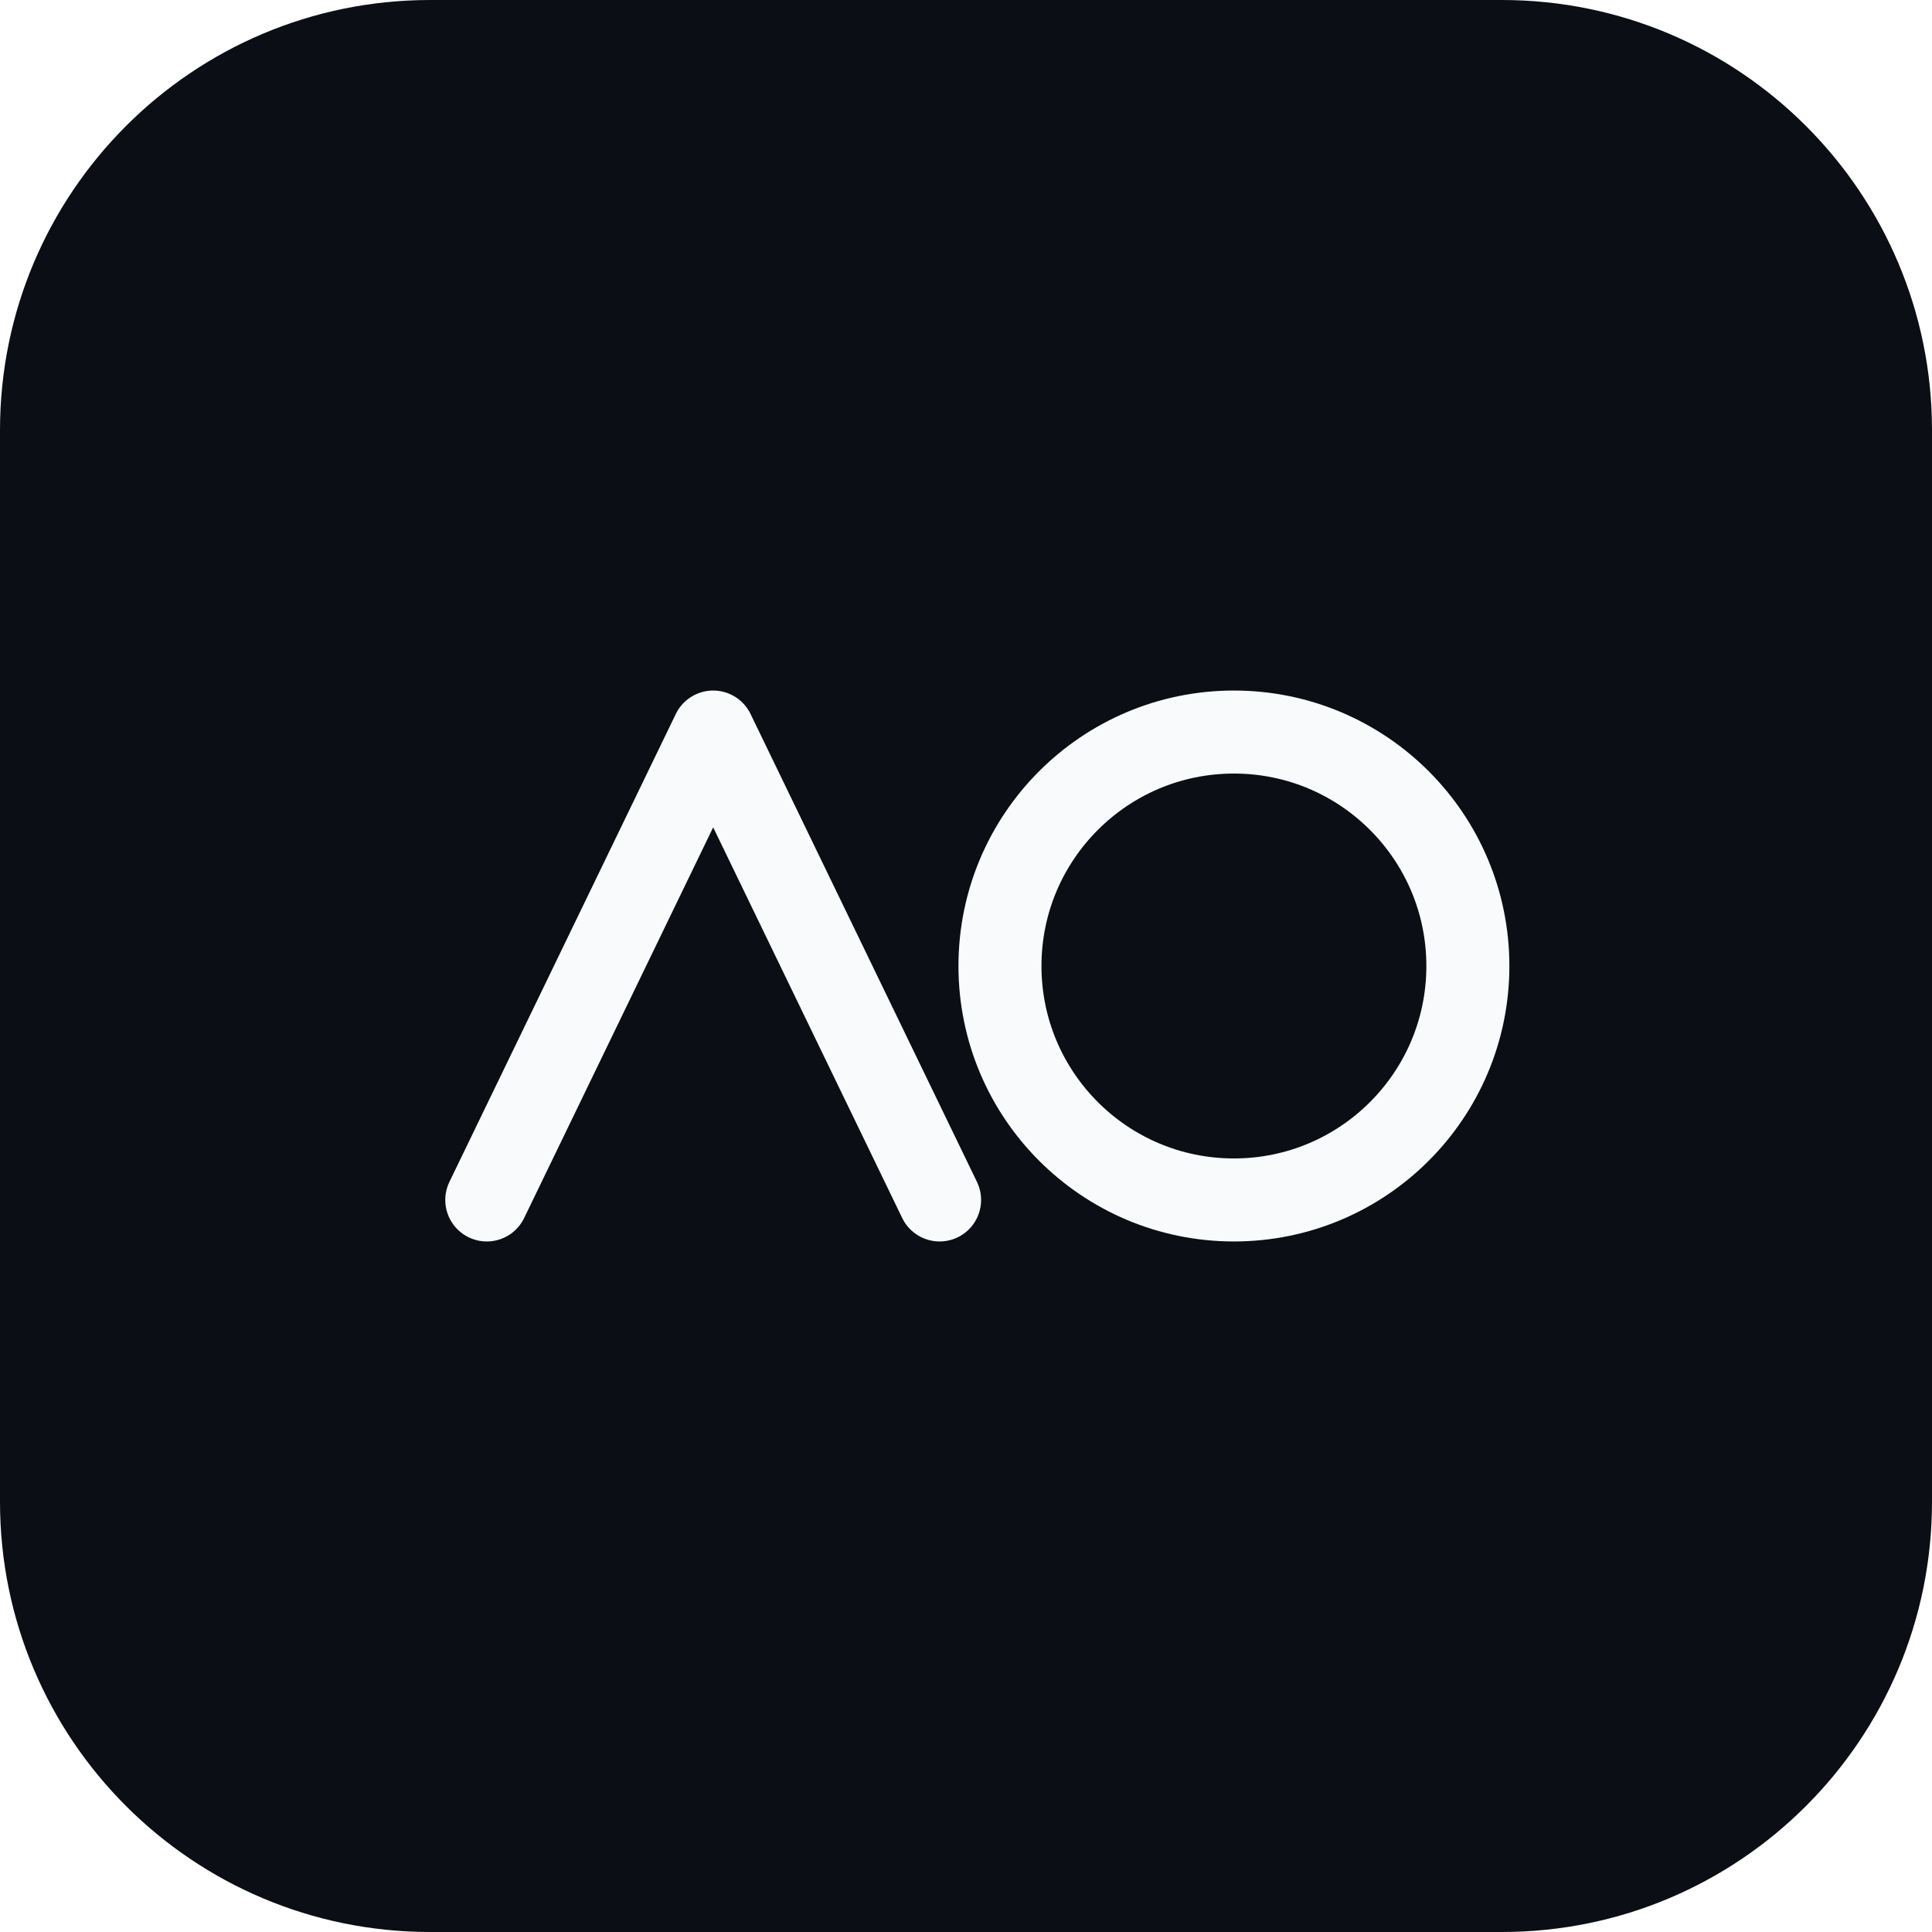
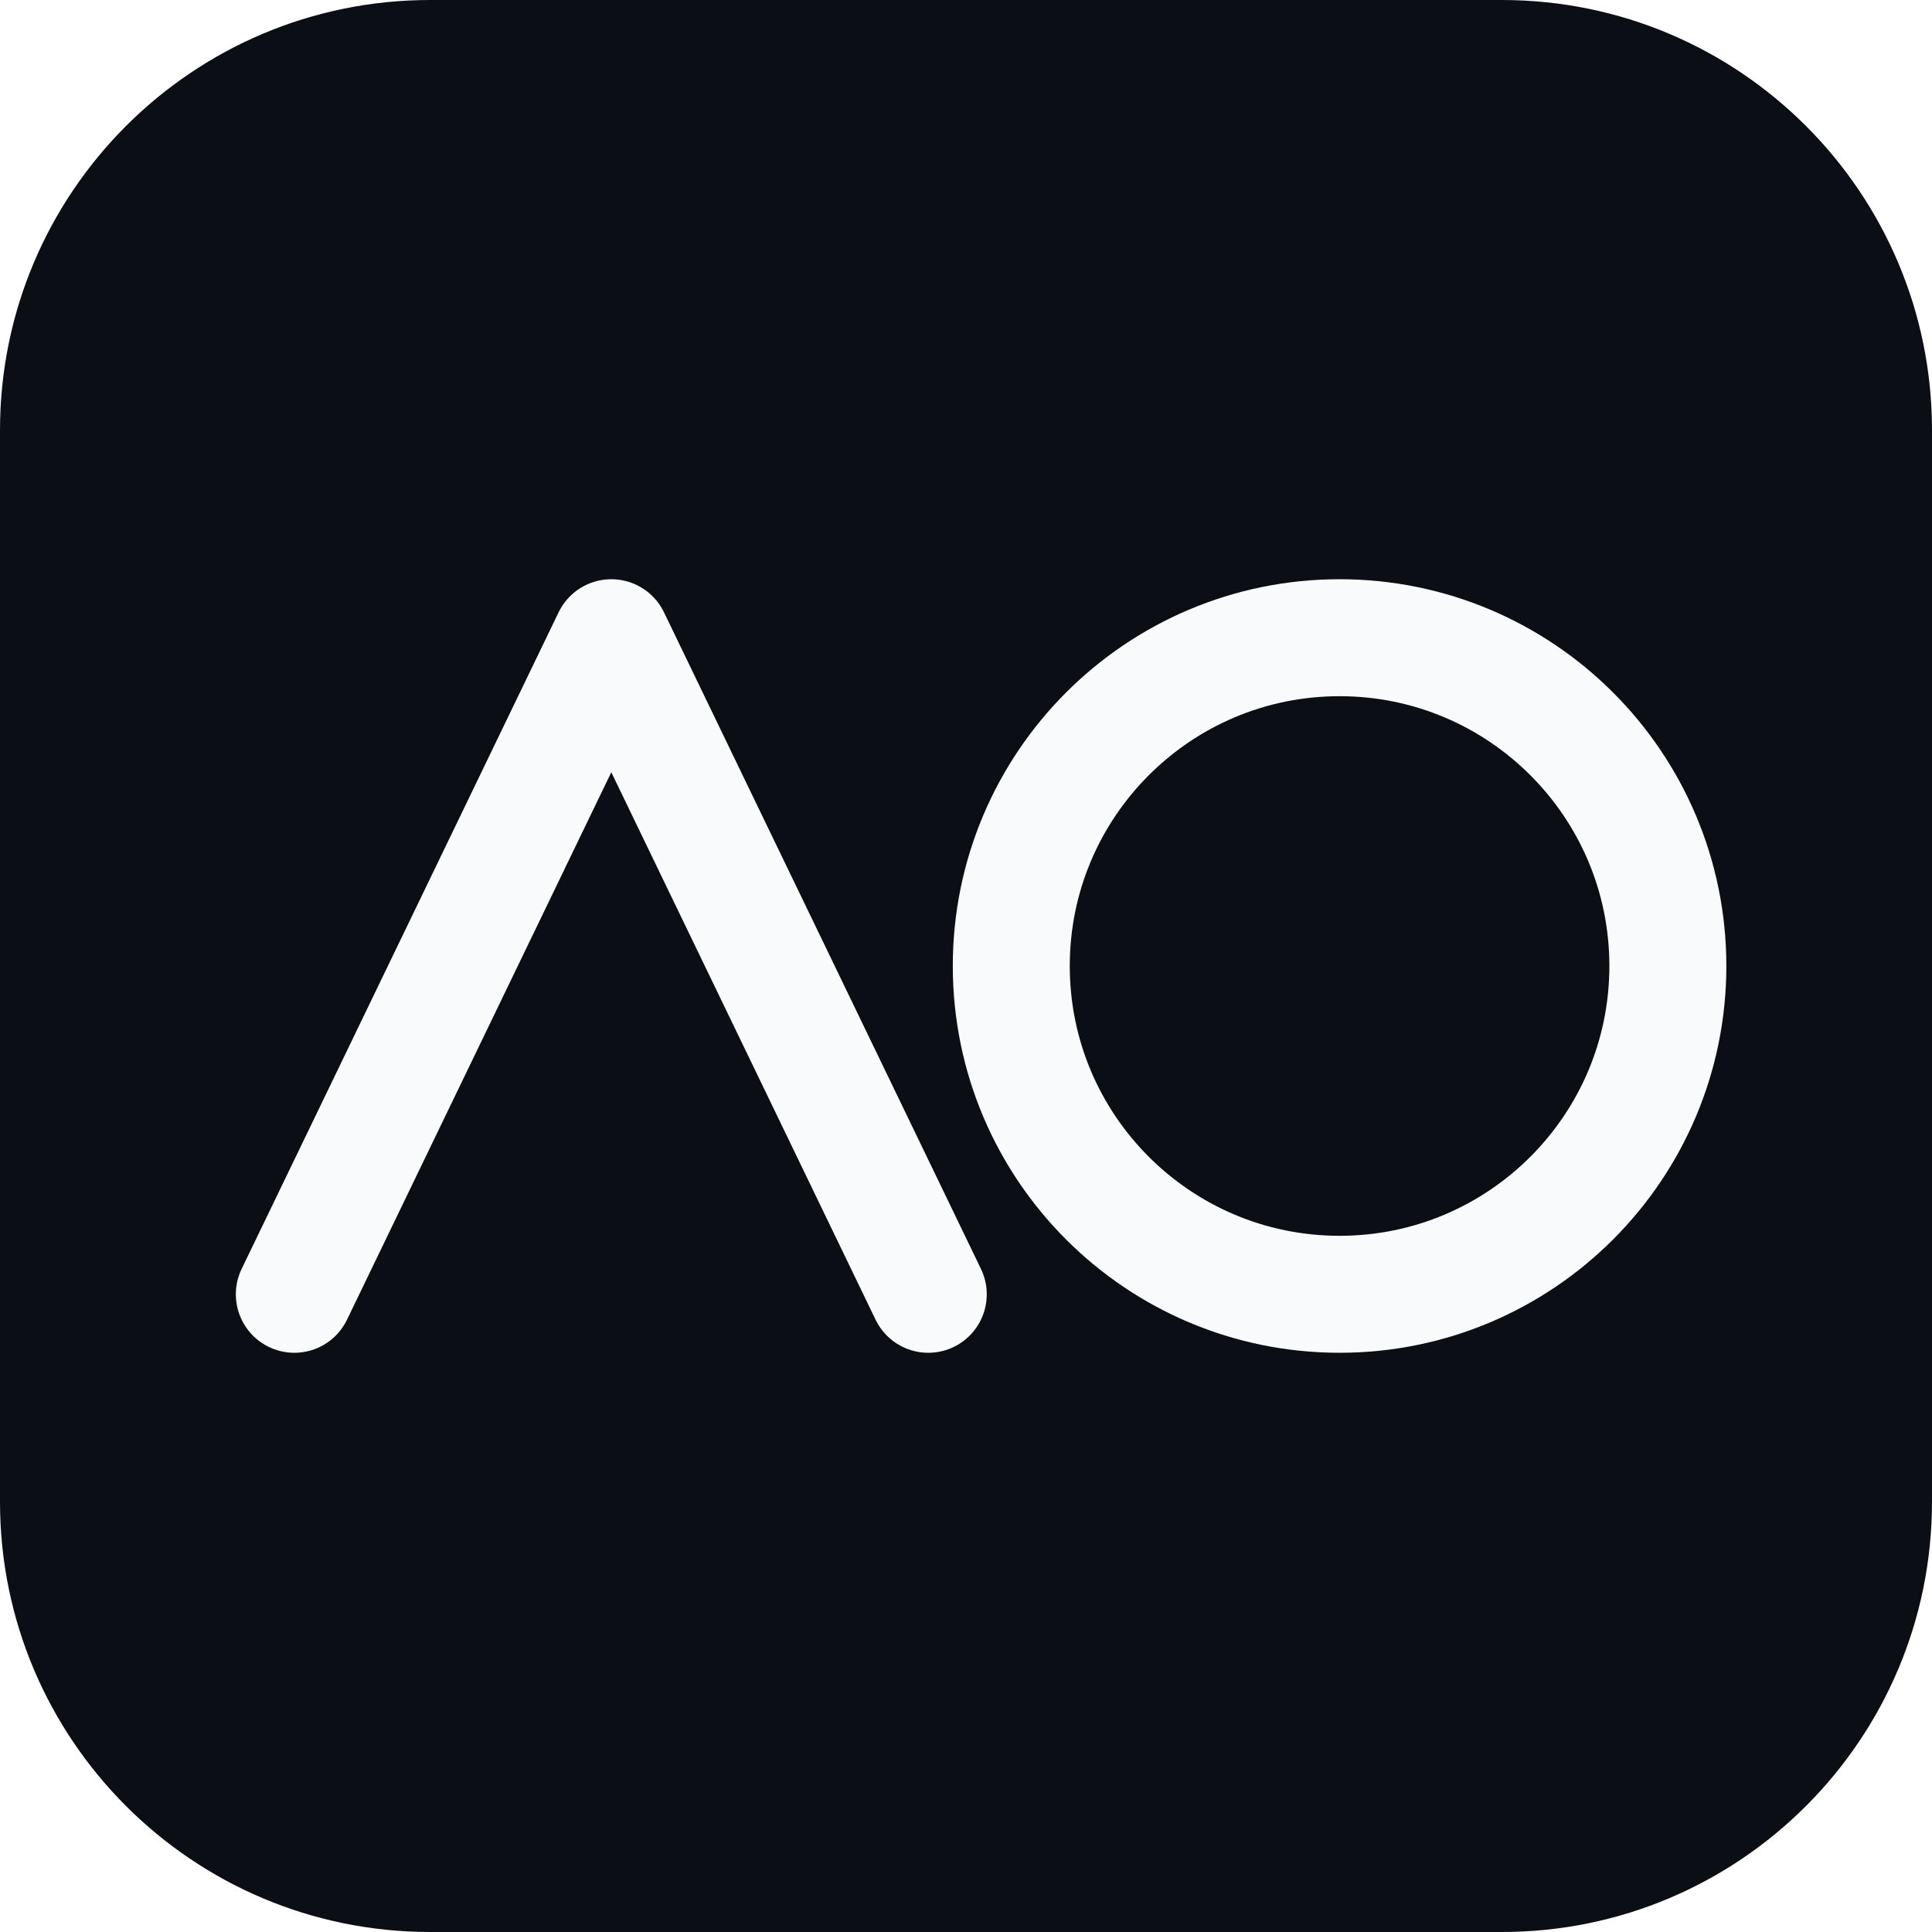
<svg xmlns="http://www.w3.org/2000/svg" width="1024" height="1024" viewBox="0 0 1024 1024">
  <rect x="0" y="0" width="1024" height="1024" rx="228" fill="#0B0E14" />
-   <g fill="none" stroke="#F8FAFC" stroke-width="44" stroke-linecap="round" stroke-linejoin="round">
-     <path d="M 258 636 L 378 388 L 498 636" />
-     <circle cx="654" cy="512" r="124" />
+   <g fill="none" stroke="#F8FAFC" stroke-width="62" stroke-linecap="round" stroke-linejoin="round">
+     <path d="M 156 686 L 324 338 L 492 686" />
+     <circle cx="710" cy="512" r="174" />
  </g>
</svg>
